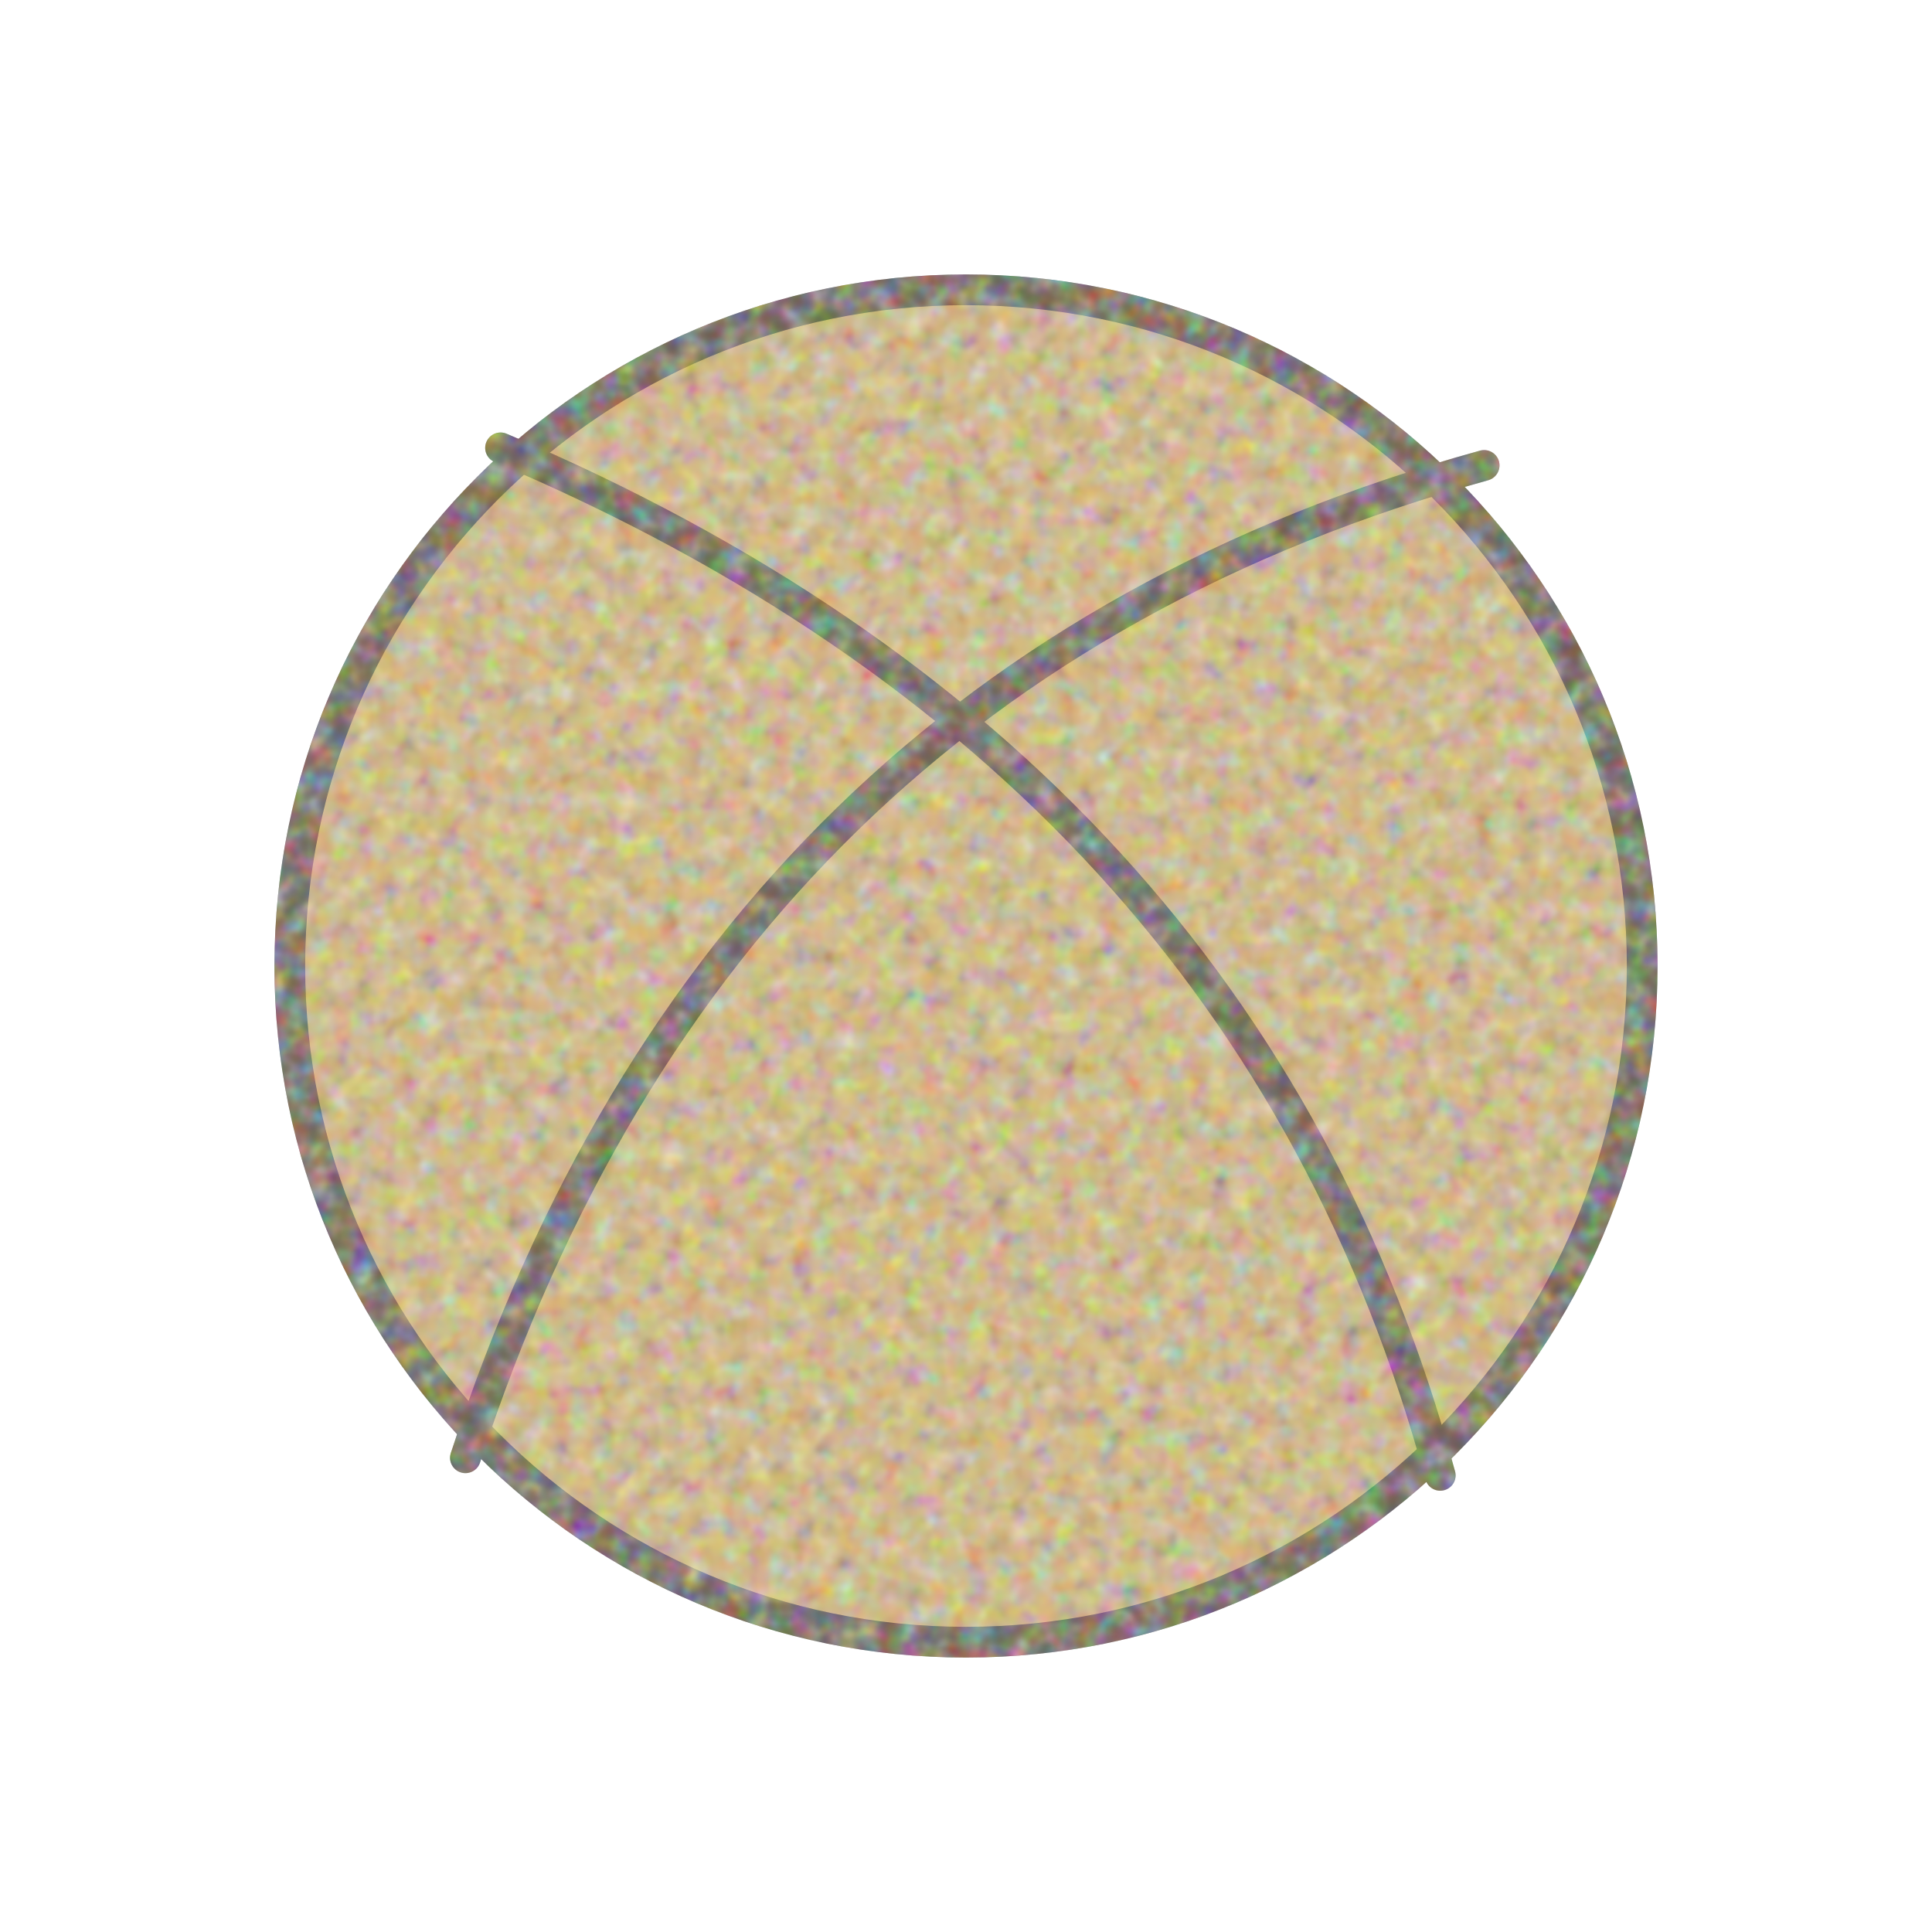
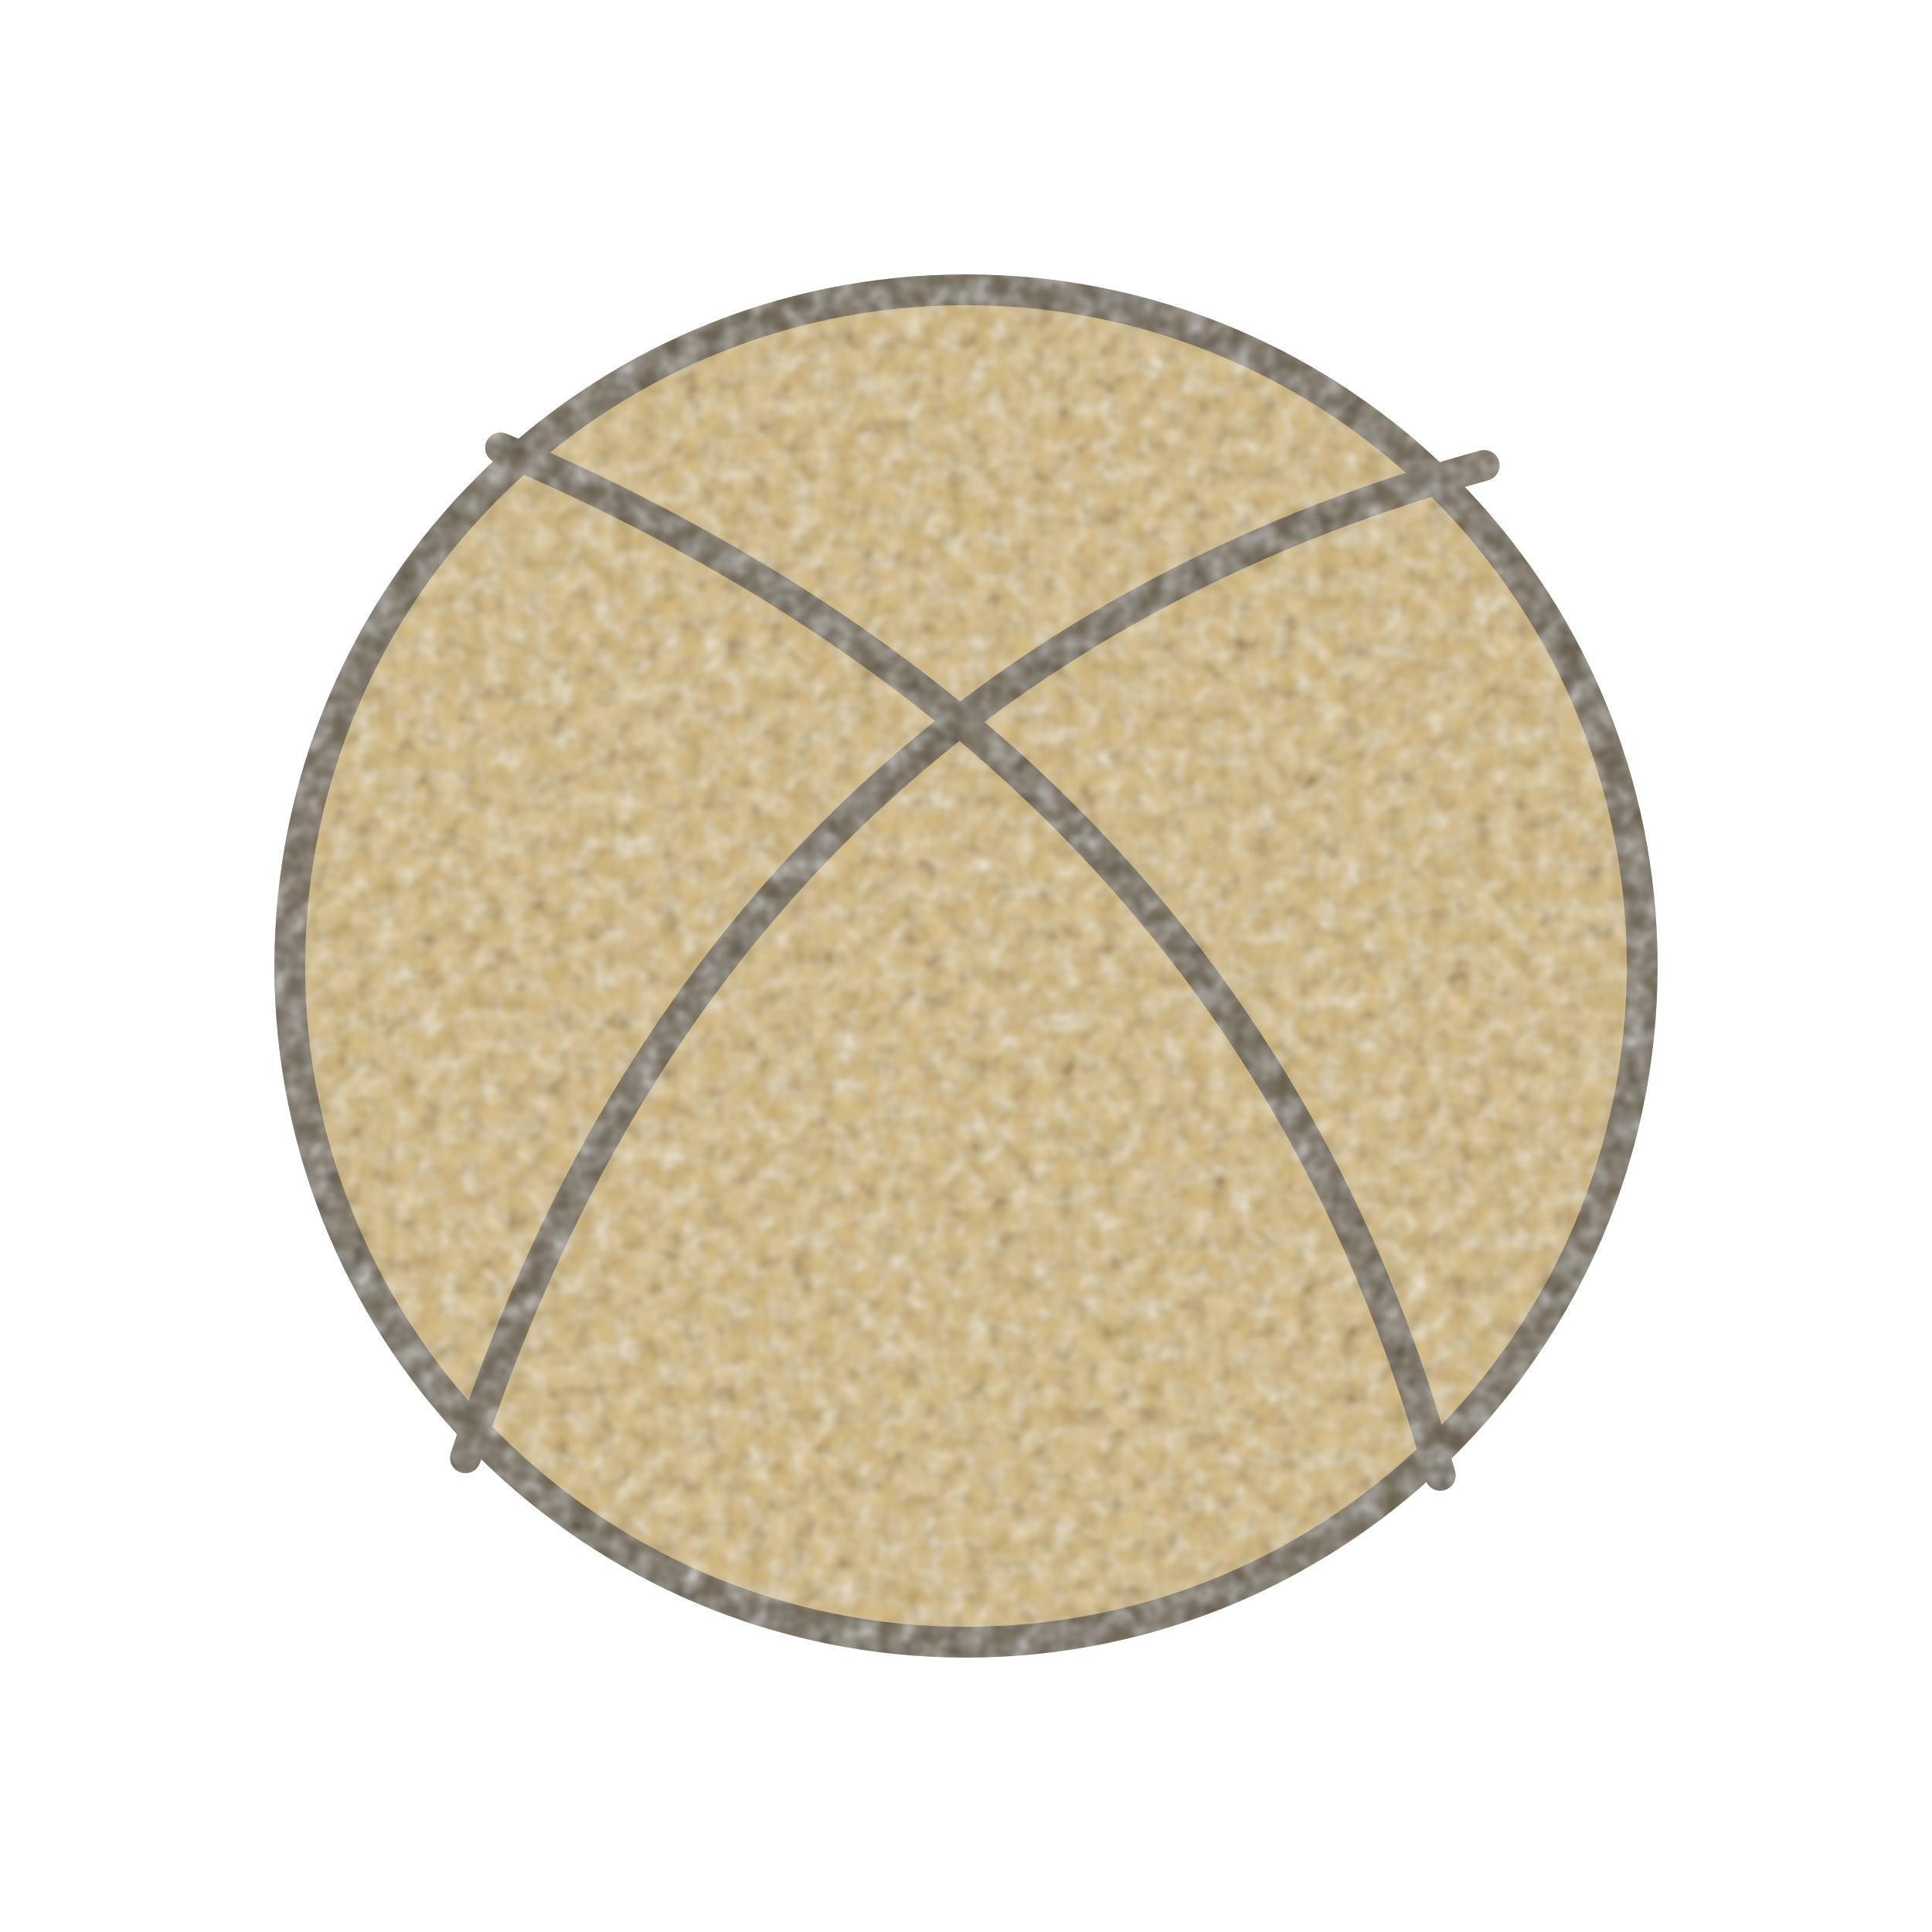
<svg xmlns="http://www.w3.org/2000/svg" viewBox="0 0 220 220" width="320" height="320">
  <defs>
    <filter id="paper">
-       <feTurbulence type="fractalNoise" baseFrequency=".4" numOctaves="2" seed="19" result="n" />
+       <feTurbulence type="fractalNoise" baseFrequency=".4" numOctaves="2" seed="19" result="noise" />
+       <feColorMatrix in="noise" type="saturate" values="0" result="n" />
      <feComposite in="n" in2="SourceGraphic" operator="in" result="t" />
      <feBlend in="SourceGraphic" in2="t" mode="soft-light" />
    </filter>
  </defs>
  <g filter="url(#paper)" stroke="#6f654f" stroke-width="3.5" stroke-linecap="round" stroke-linejoin="round">
    <ellipse cx="110" cy="110" rx="77" ry="77" fill="#d5ba7e" />
    <path d="M57 51Q142 87 164 168" fill="none" />
    <path d="M53 166Q82 77 169 53" fill="none" />
  </g>
</svg>
